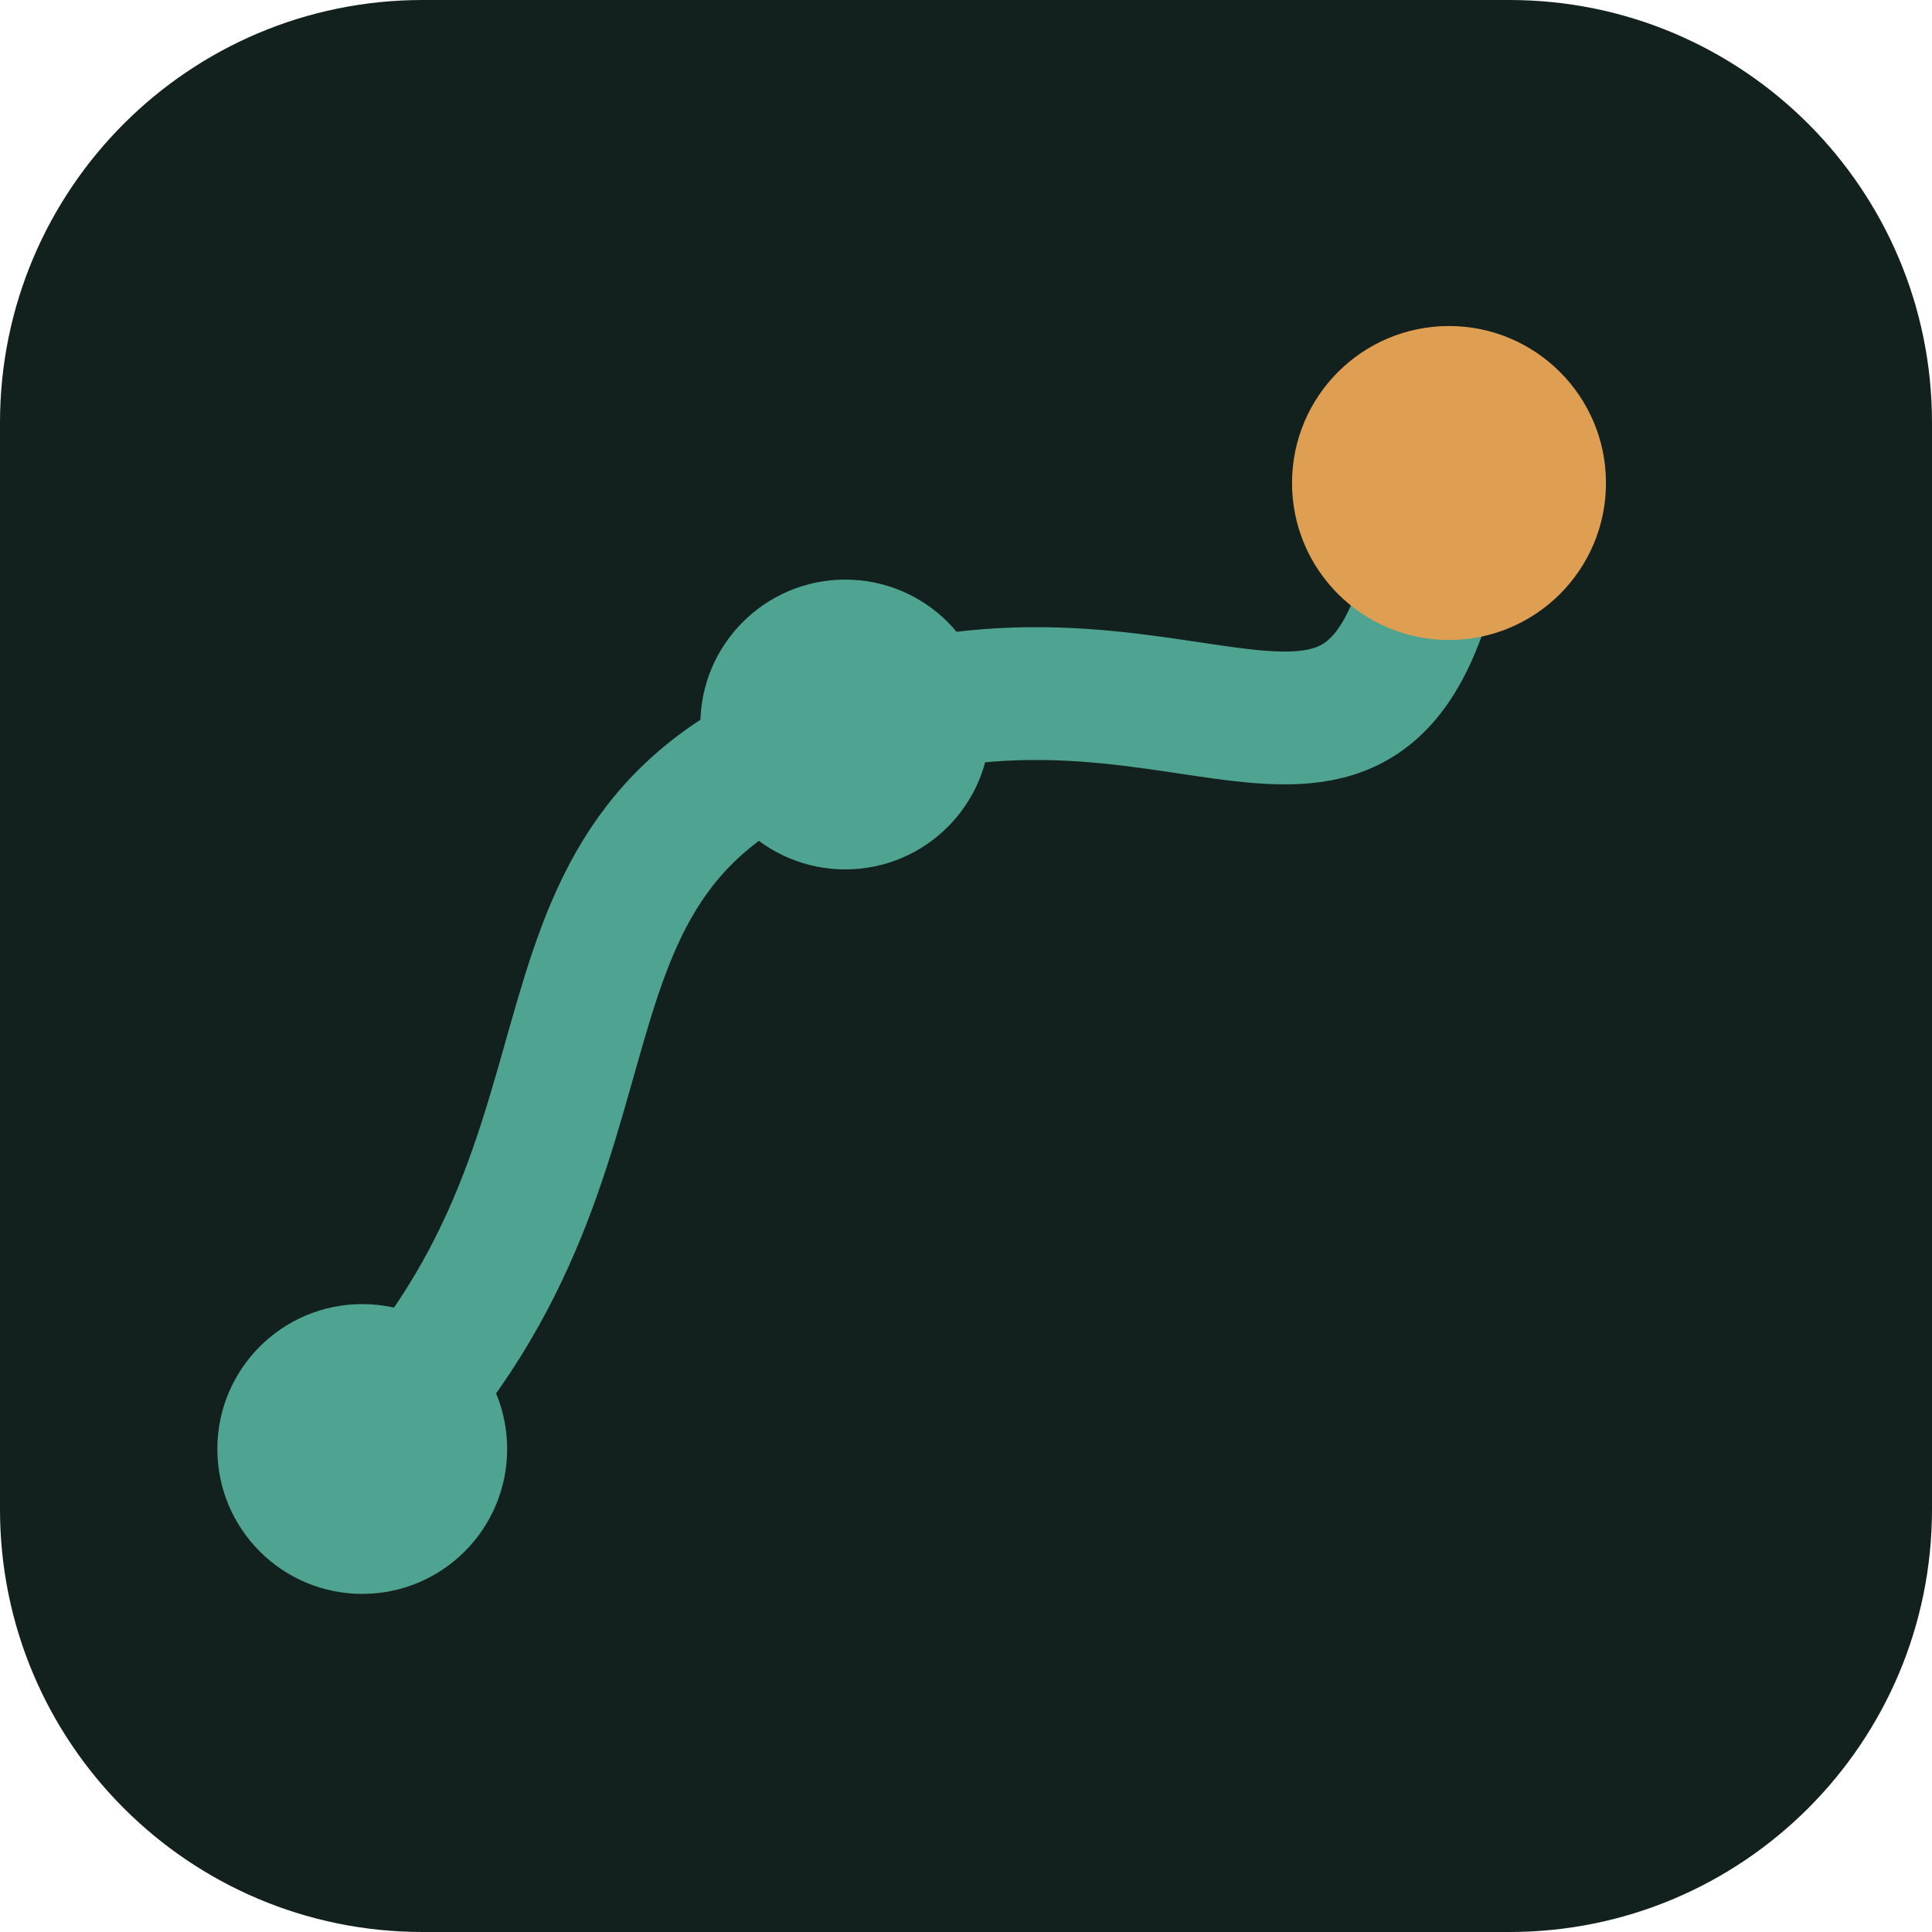
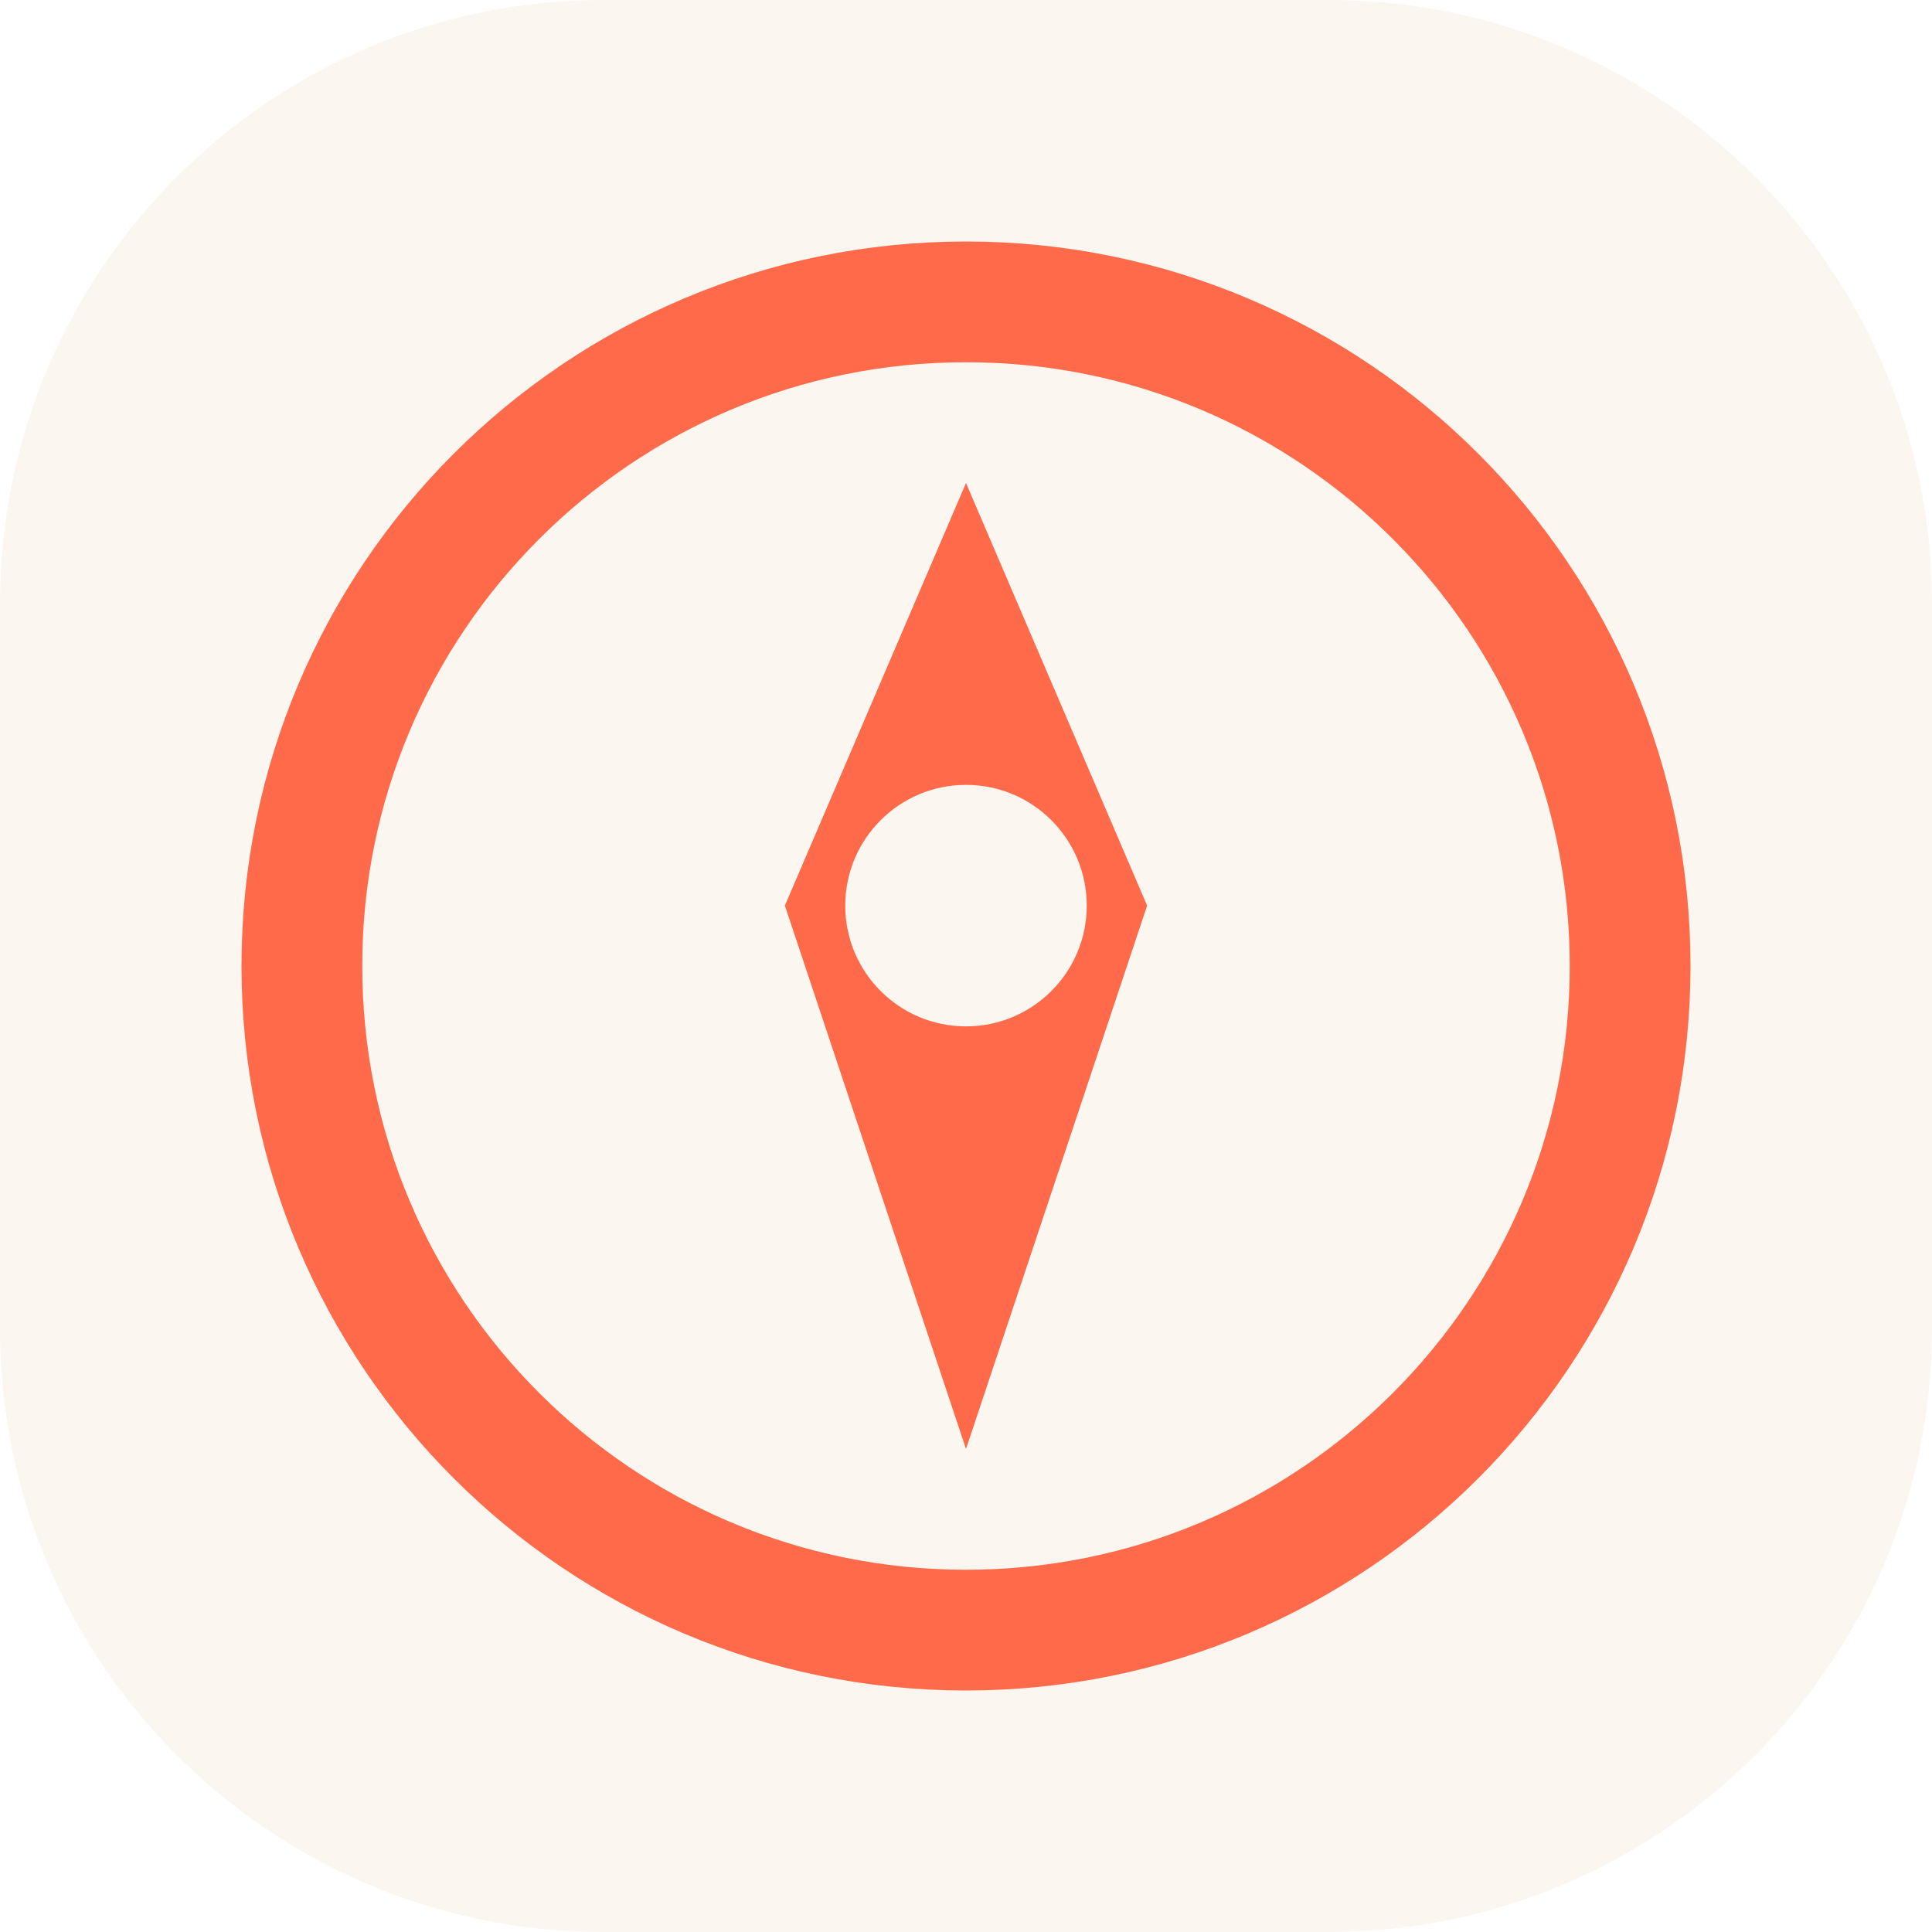
<svg xmlns="http://www.w3.org/2000/svg" viewBox="0 0 32 32">
-   <rect width="32" height="32" rx="7" fill="#12201E" />
-   <path d="M6 24 C11 19, 8 14, 14 12 S 23 15, 24 8" fill="none" stroke="#4FA491" stroke-width="2.2" stroke-linecap="round" />
-   <circle cx="6" cy="24" r="2.4" fill="#4FA491" />
-   <circle cx="14" cy="12" r="2.4" fill="#4FA491" />
-   <circle cx="24" cy="8" r="2.6" fill="#DE9F52" />
+   <rect width="32" height="32" rx="10" fill="#FBF6EF" />
+   <circle cx="16" cy="16" r="11" fill="none" stroke="#FF6B4A" stroke-width="2" />
+   <path d="M16 8 L19 15 L16 24 L13 15 Z" fill="#FF6B4A" />
+   <circle cx="16" cy="15" r="2" fill="#FBF6EF" />
</svg>
